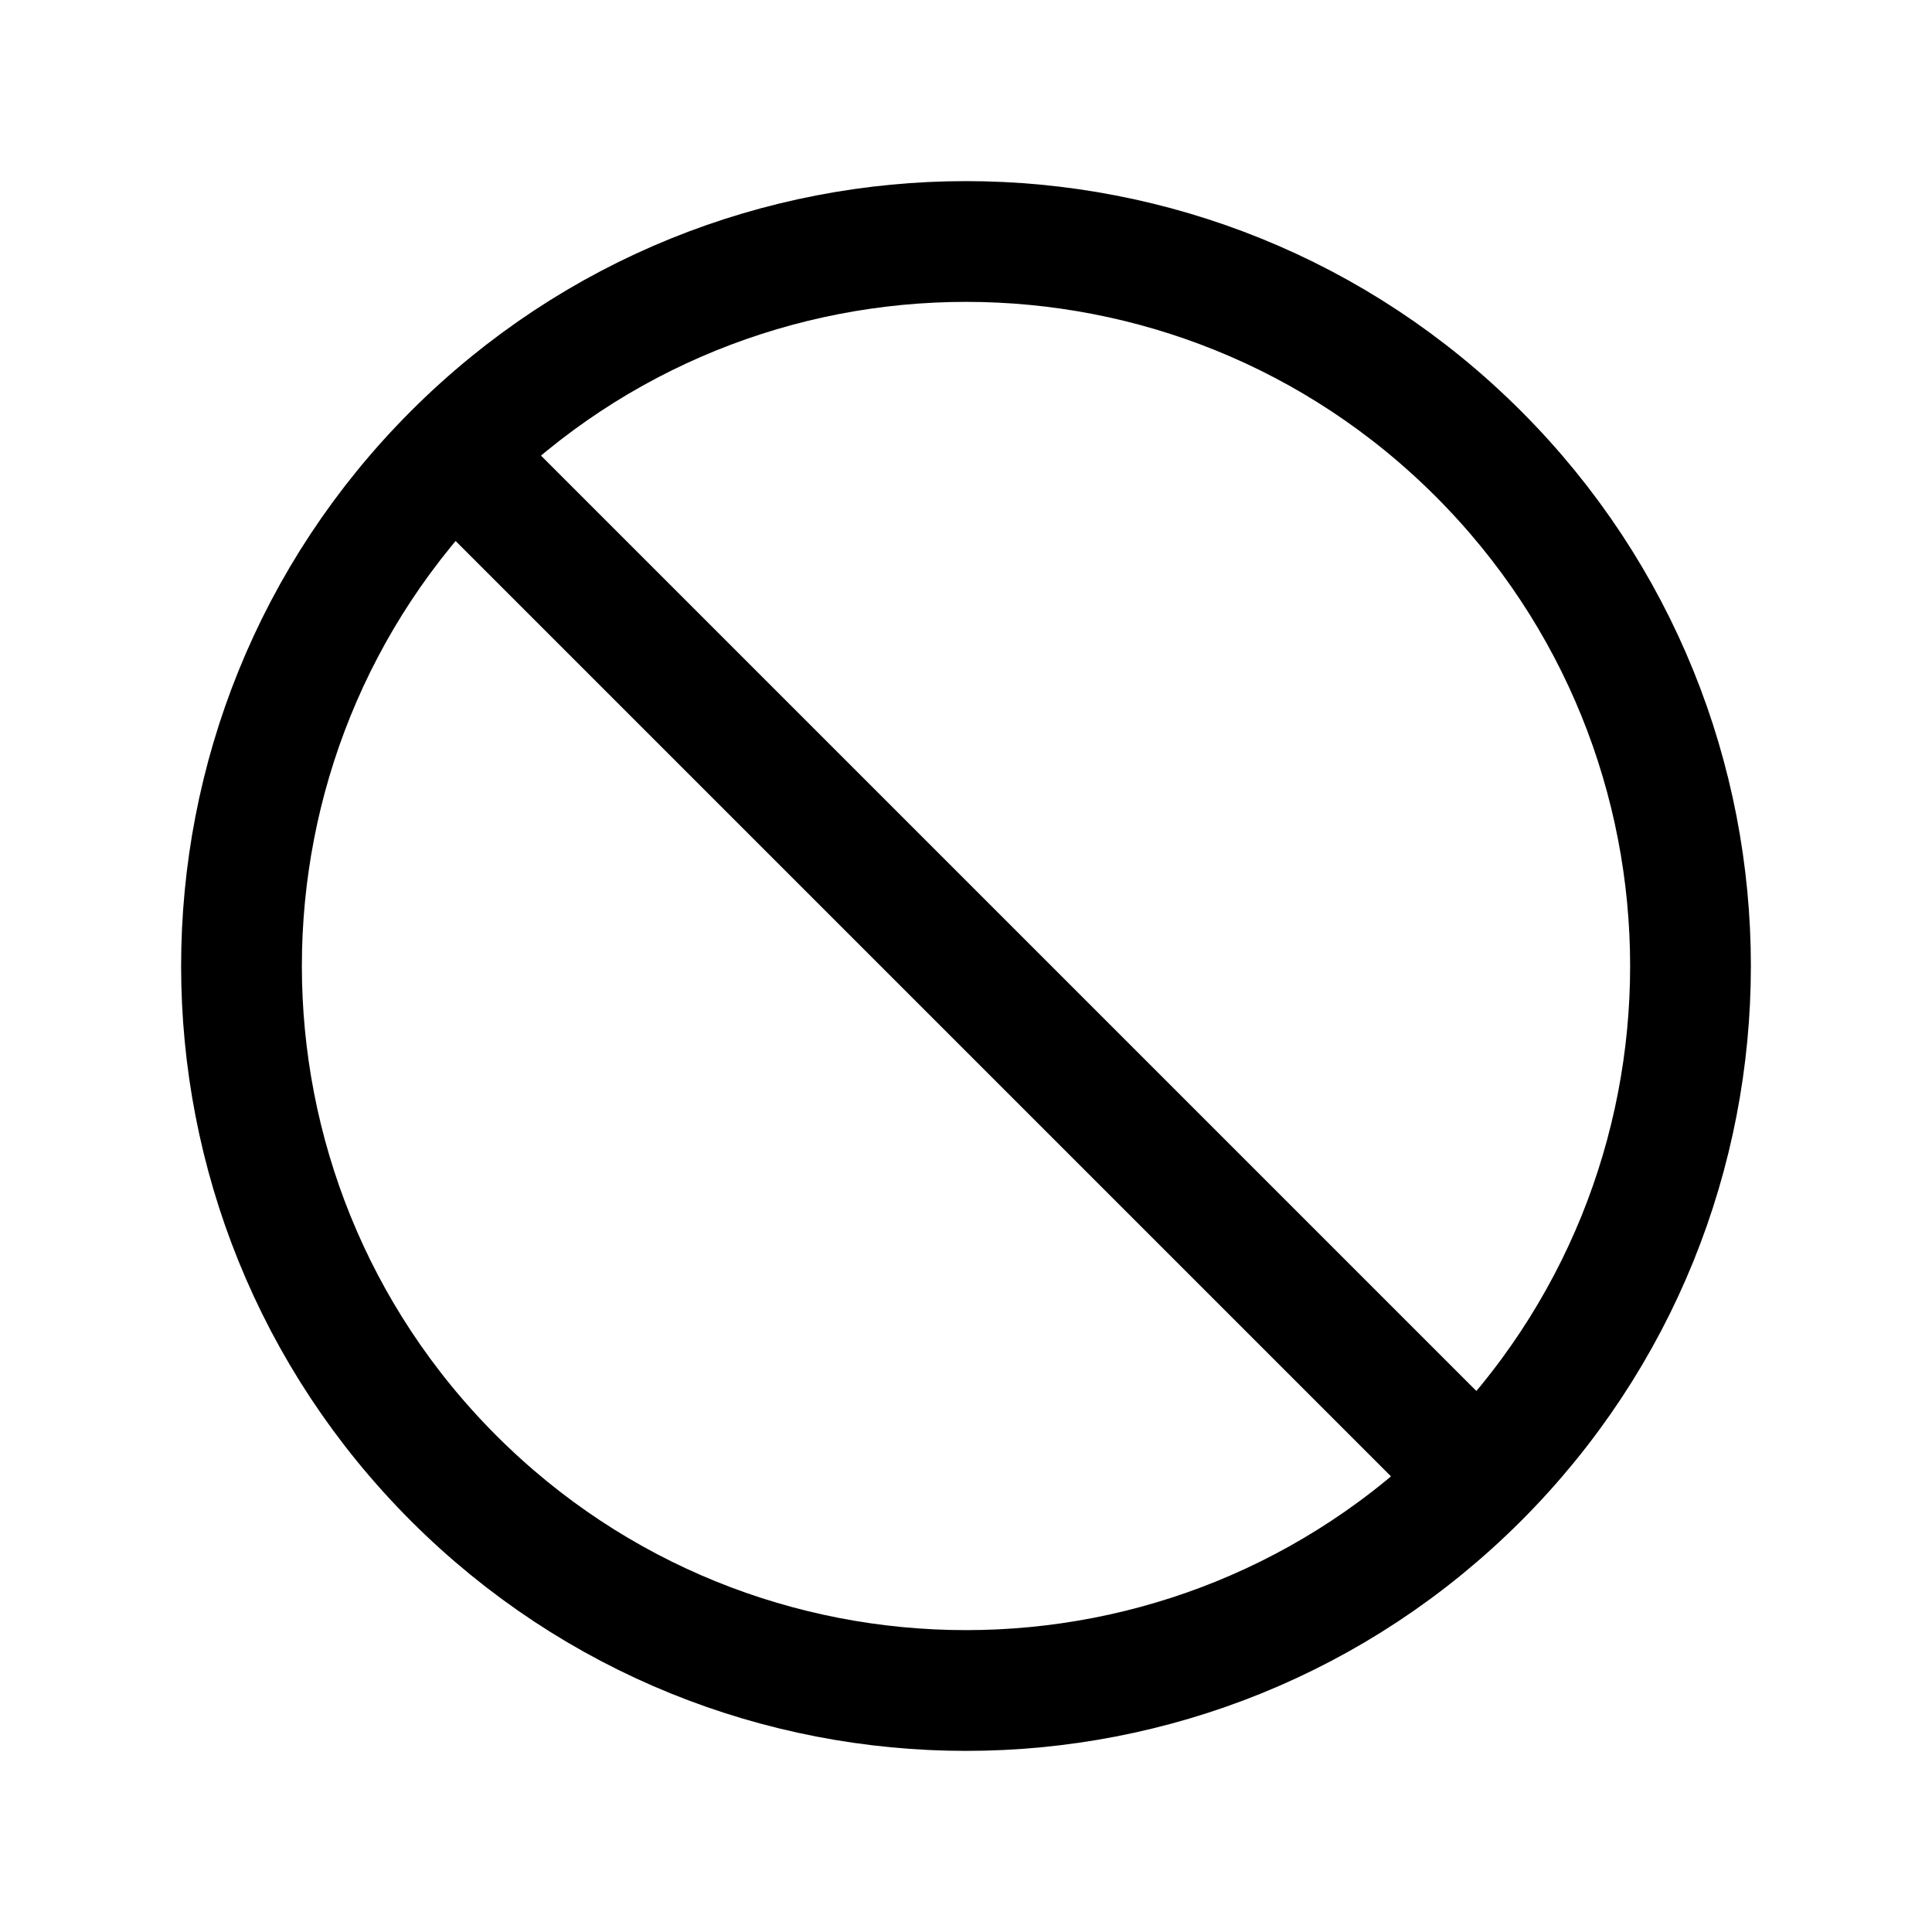
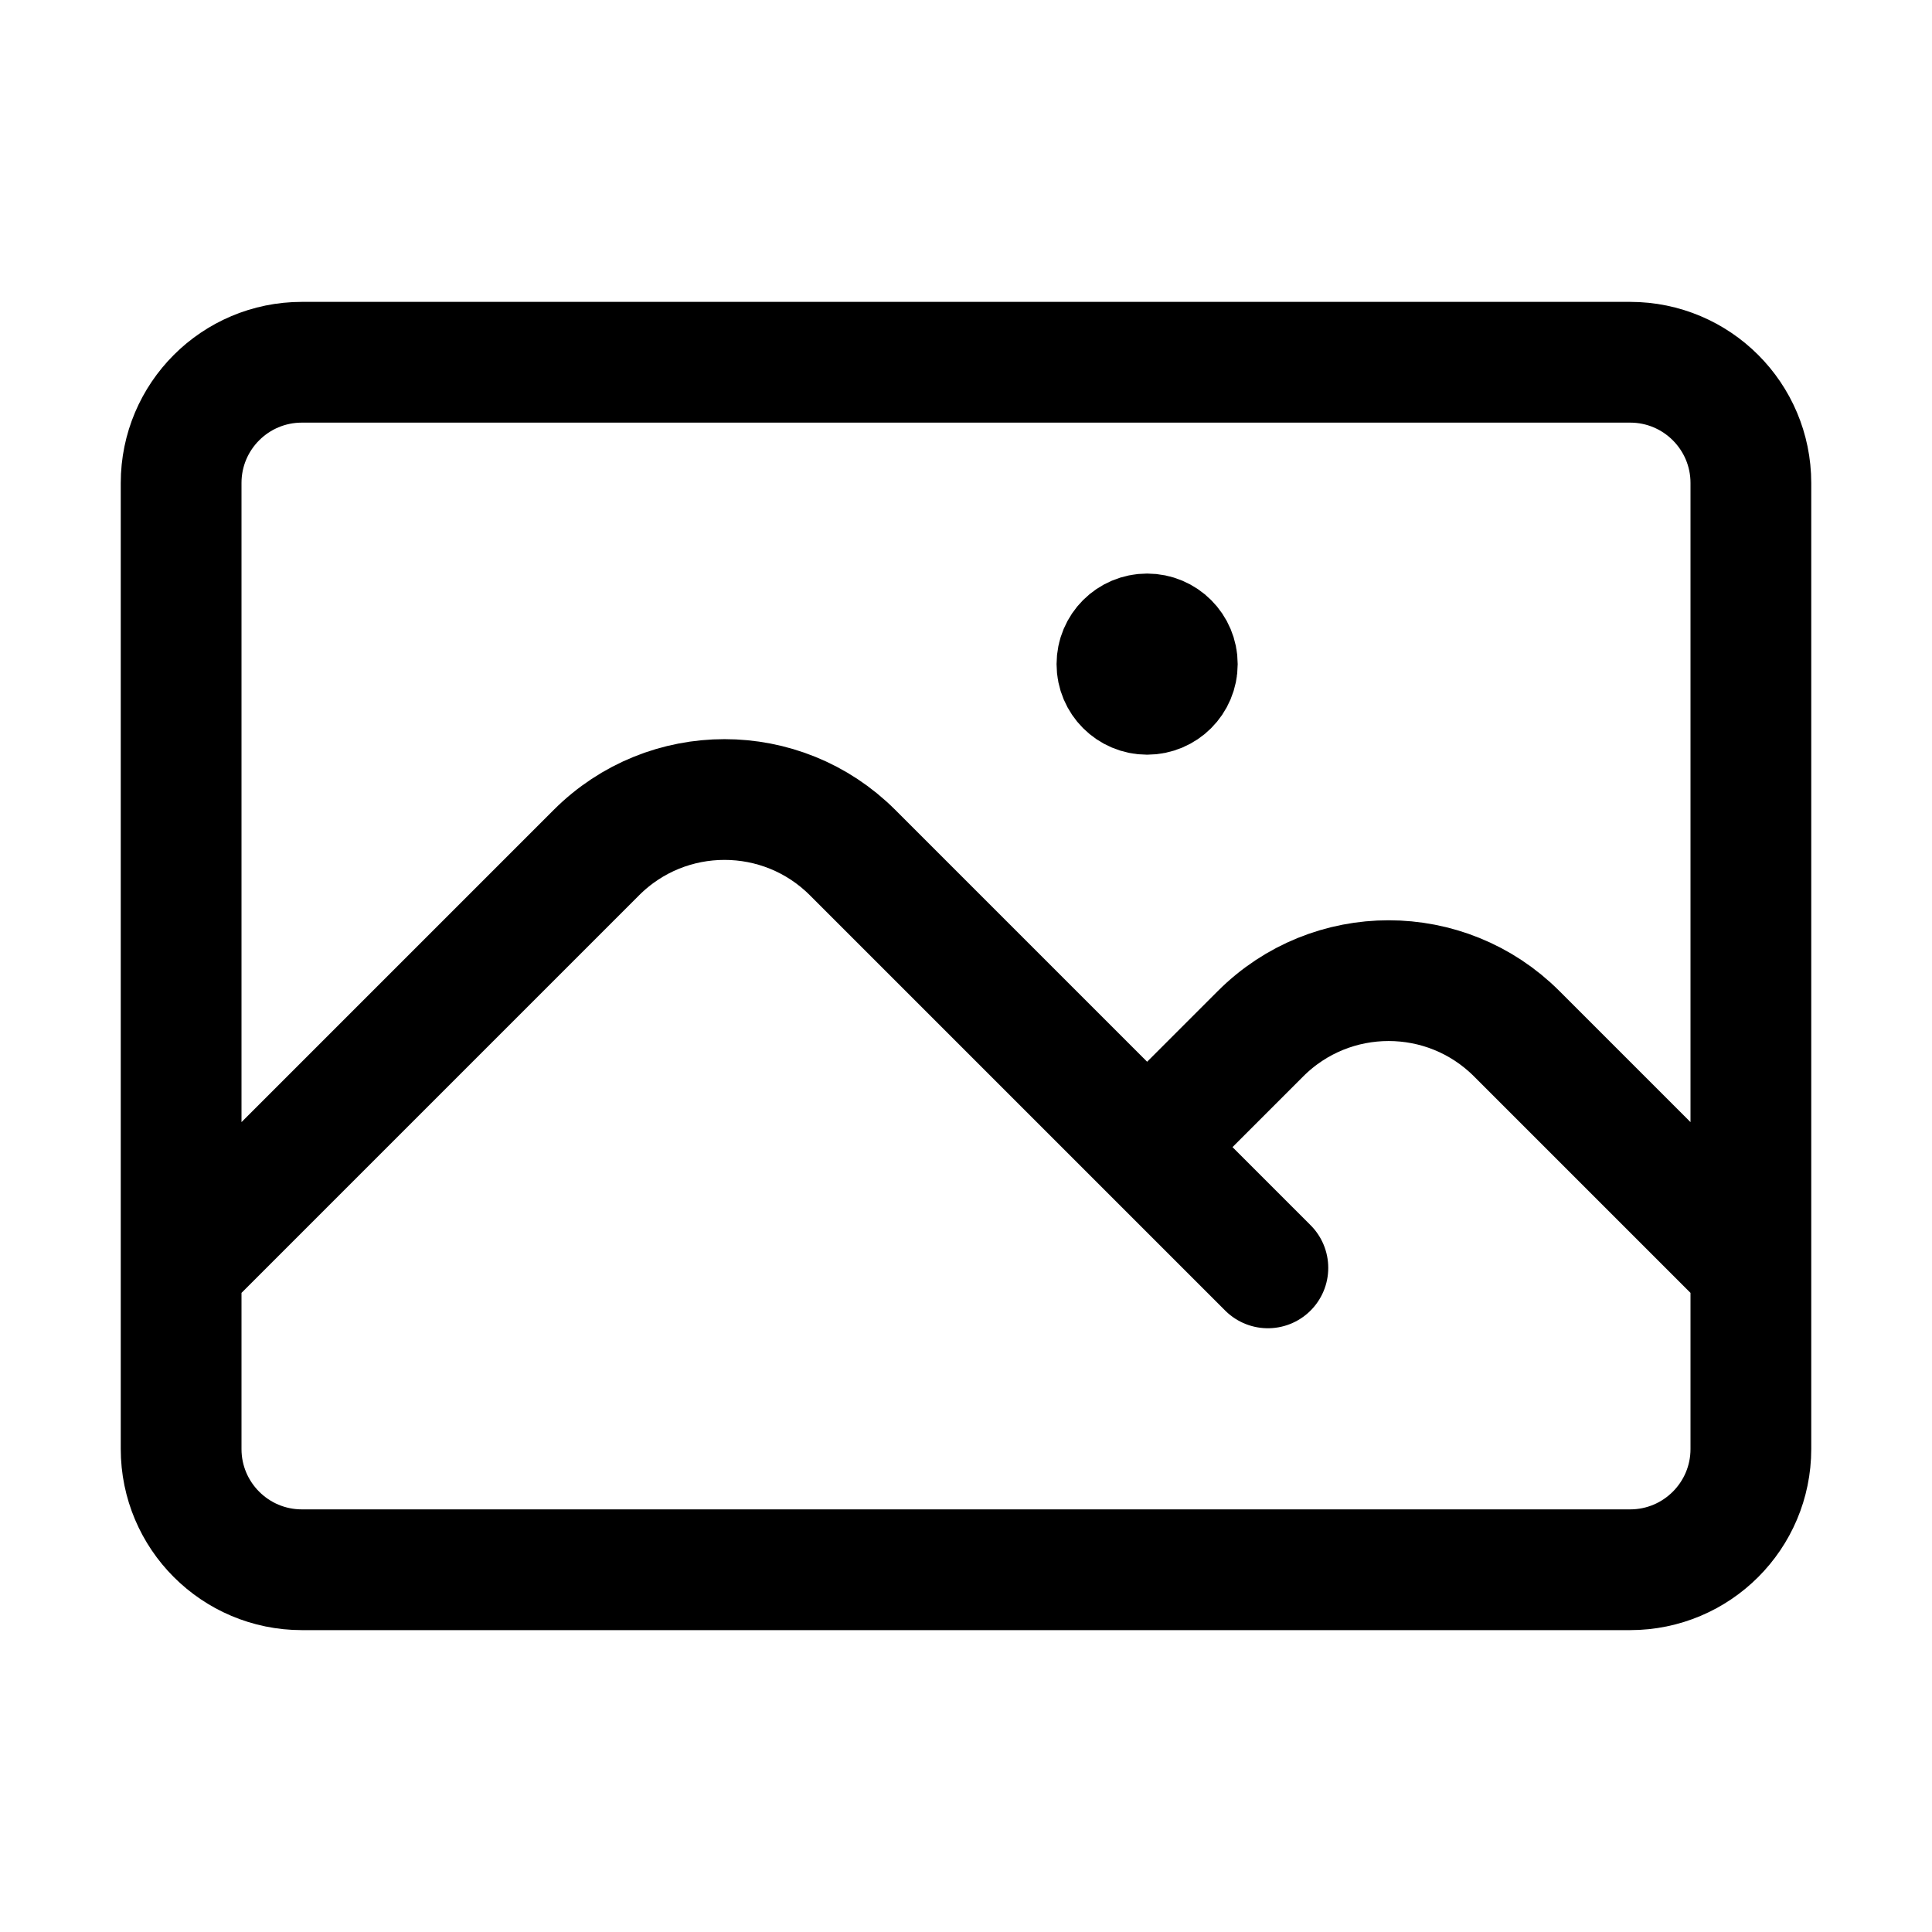
<svg xmlns="http://www.w3.org/2000/svg" fill="none" viewBox="0 0 24 24" stroke-width="1.5" stroke="currentColor">
-   <path stroke-linecap="round" stroke-linejoin="round" d="M18.364 18.364A9 9 0 0 0 5.636 5.636m12.728 12.728A9 9 0 0 1 5.636 5.636m12.728 12.728L5.636 5.636" />
+   <path stroke-linecap="round" stroke-linejoin="round" d="m2.25 15.75 5.159-5.159a2.25 2.25 0 0 1 3.182 0l5.159 5.159m-1.5-1.5 1.409-1.409a2.25 2.25 0 0 1 3.182 0l2.909 2.909m-18 3.75h16.5a1.5 1.5 0 0 0 1.5-1.5V6a1.5 1.5 0 0 0-1.5-1.5H3.75A1.5 1.5 0 0 0 2.25 6v12a1.5 1.5 0 0 0 1.5 1.5Zm10.5-11.25h.008v.008h-.008V8.25Zm.375 0a.375.375 0 1 1-.75 0 .375.375 0 0 1 .75 0Z" />
</svg>
